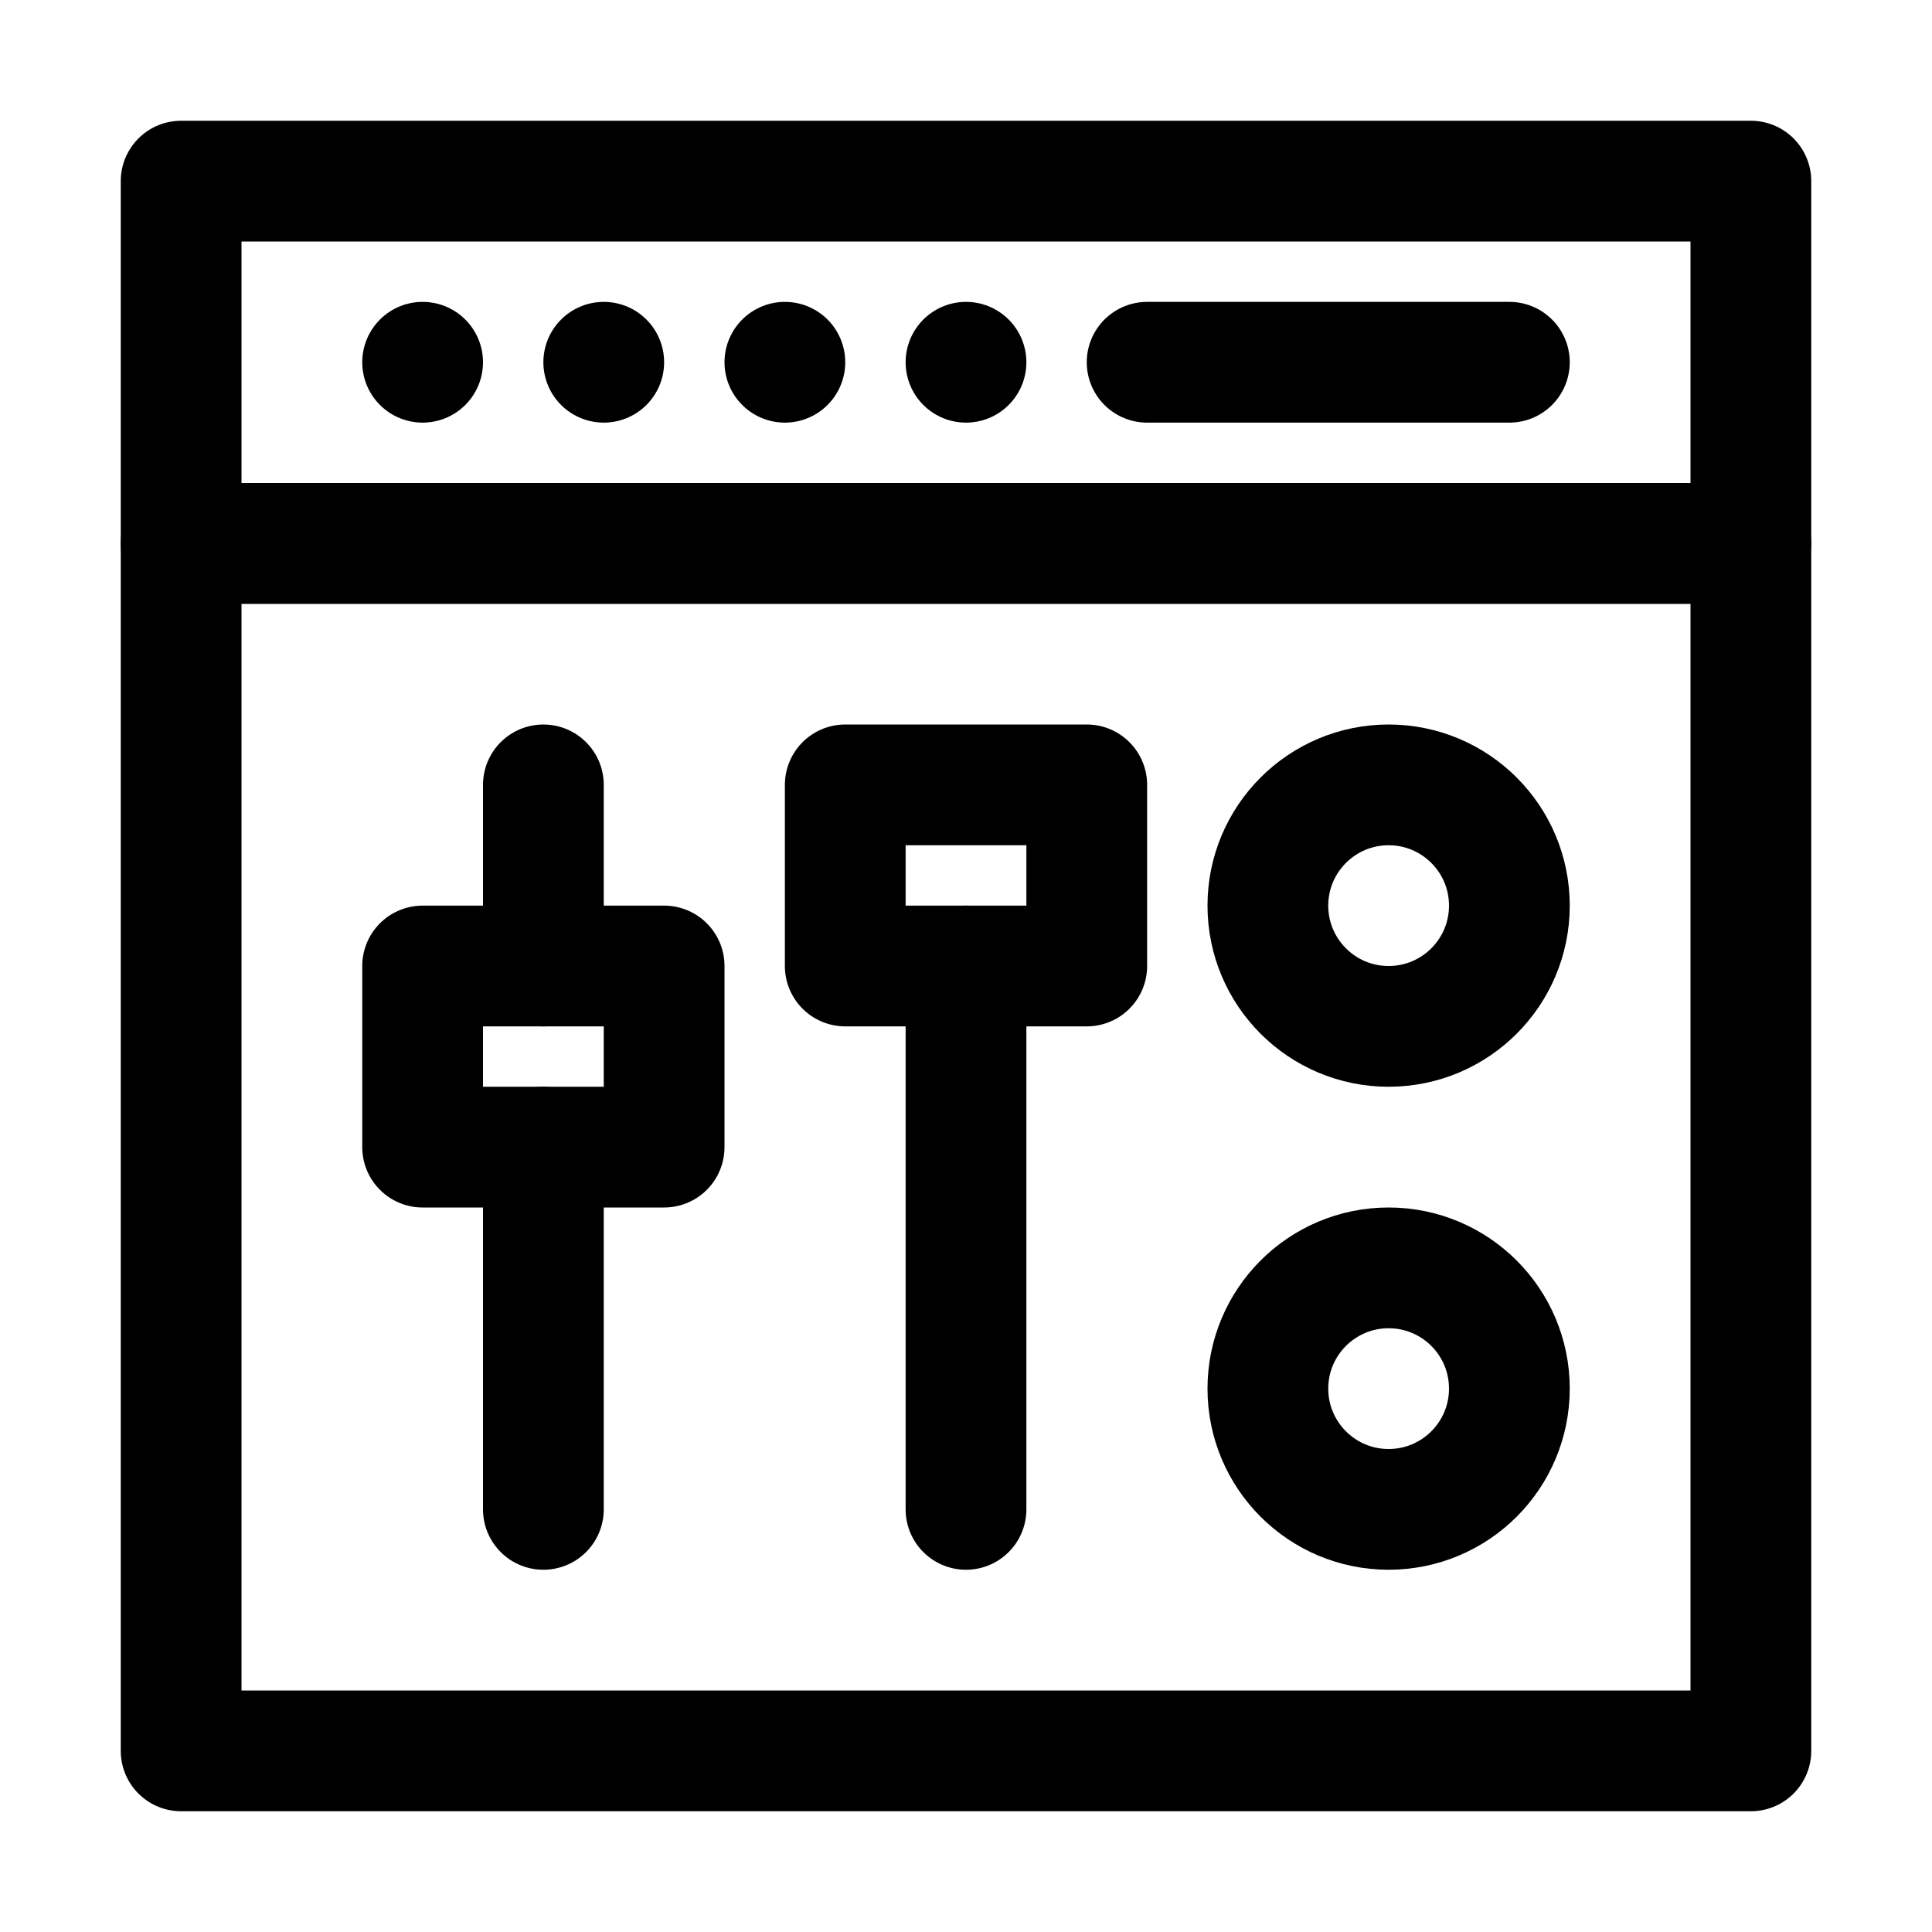
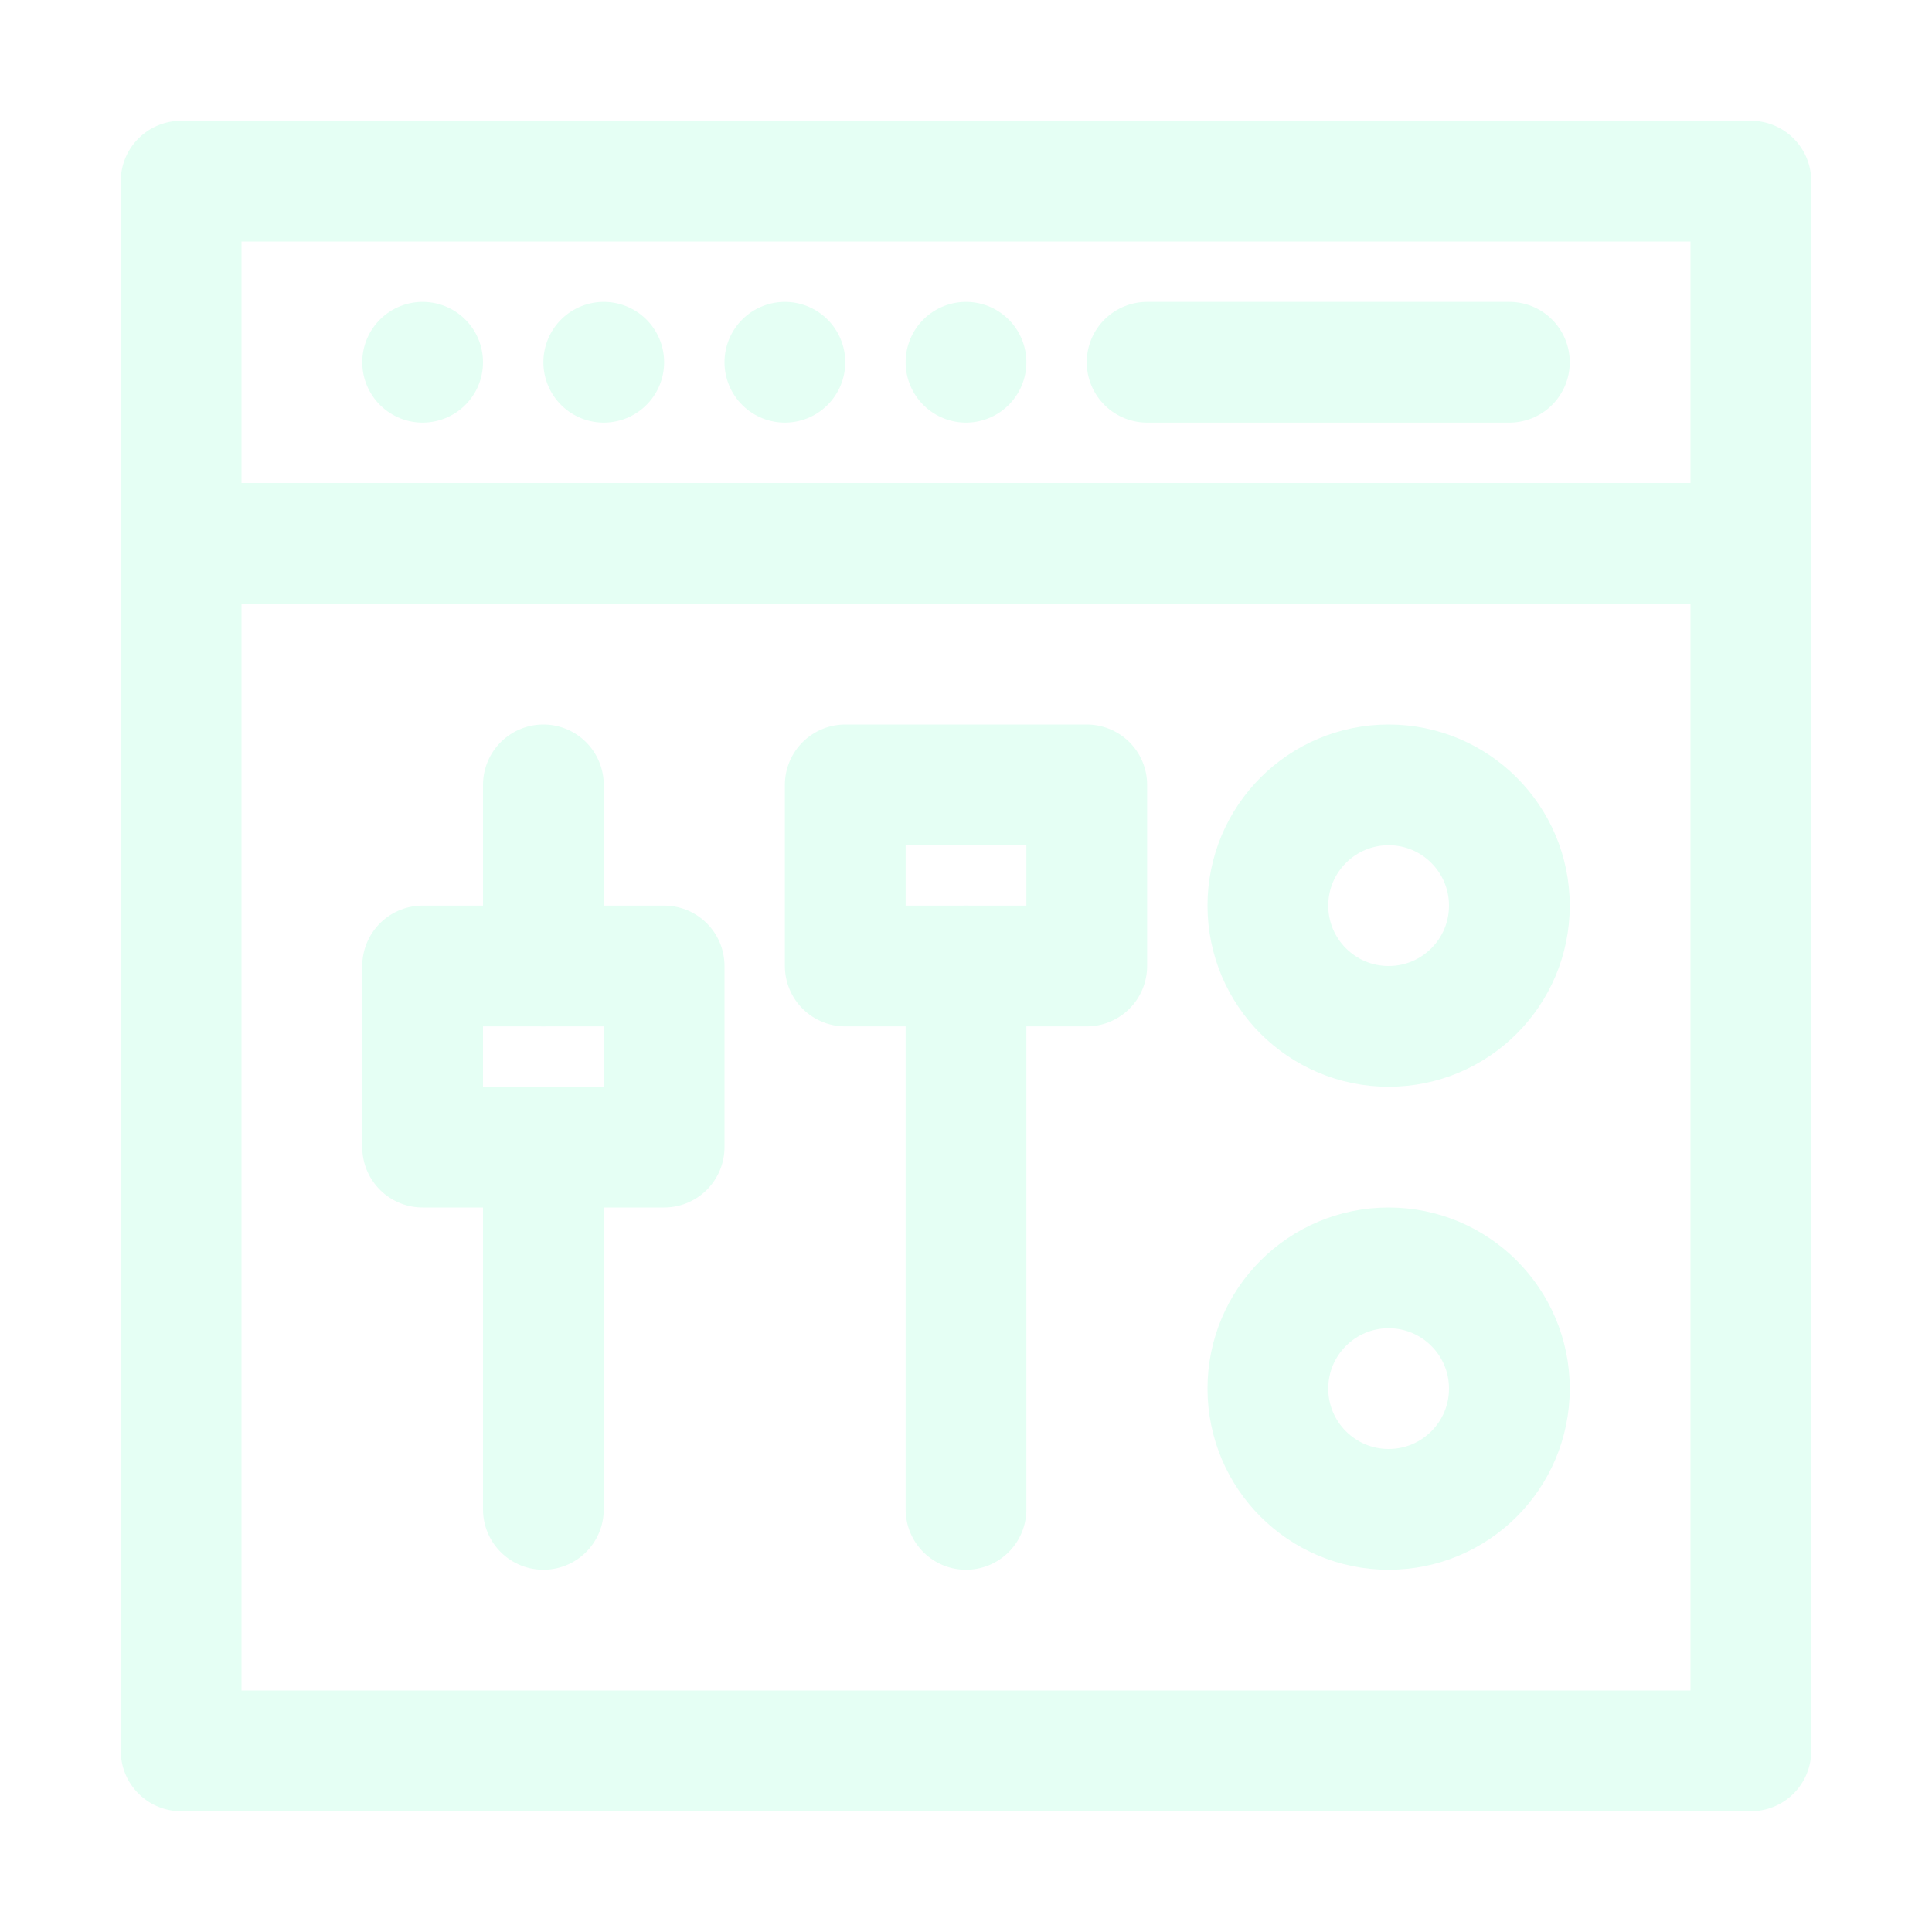
<svg xmlns="http://www.w3.org/2000/svg" version="1.1" id="Icons" viewBox="0 0 32 32" xml:space="preserve">
  <style type="text/css">
- 	.st0{fill:none;stroke:#000000;stroke-width:2;stroke-linejoin:round;stroke-miterlimit:10;}
- 	.st1{fill:none;stroke:#000000;stroke-width:2;stroke-linecap:round;stroke-linejoin:round;stroke-miterlimit:10;}
+ 	.st0{fill:none;stroke:#e5fff4;stroke-width:2;stroke-linejoin:round;stroke-miterlimit:10;}
+ 	.st1{fill:none;stroke:#e5fff4;stroke-width:2;stroke-linecap:round;stroke-linejoin:round;stroke-miterlimit:10;}
</style>
  <rect x="3" y="9" class="st1" width="26" height="20" />
  <rect x="3" y="3" class="st1" width="26" height="6" />
  <rect x="7" y="16" class="st1" width="4" height="3" />
  <rect x="14" y="13" class="st1" width="4" height="3" />
  <circle class="st1" cx="23" cy="15" r="2" />
  <circle class="st1" cx="23" cy="23" r="2" />
  <line class="st1" x1="16" y1="25" x2="16" y2="16" />
  <line class="st1" x1="9" y1="25" x2="9" y2="19" />
  <line class="st1" x1="9" y1="16" x2="9" y2="13" />
  <line class="st1" x1="7" y1="6" x2="7" y2="6" />
  <line class="st1" x1="10" y1="6" x2="10" y2="6" />
  <line class="st1" x1="13" y1="6" x2="13" y2="6" />
  <line class="st1" x1="16" y1="6" x2="16" y2="6" />
  <line class="st1" x1="25" y1="6" x2="19" y2="6" />
</svg>
